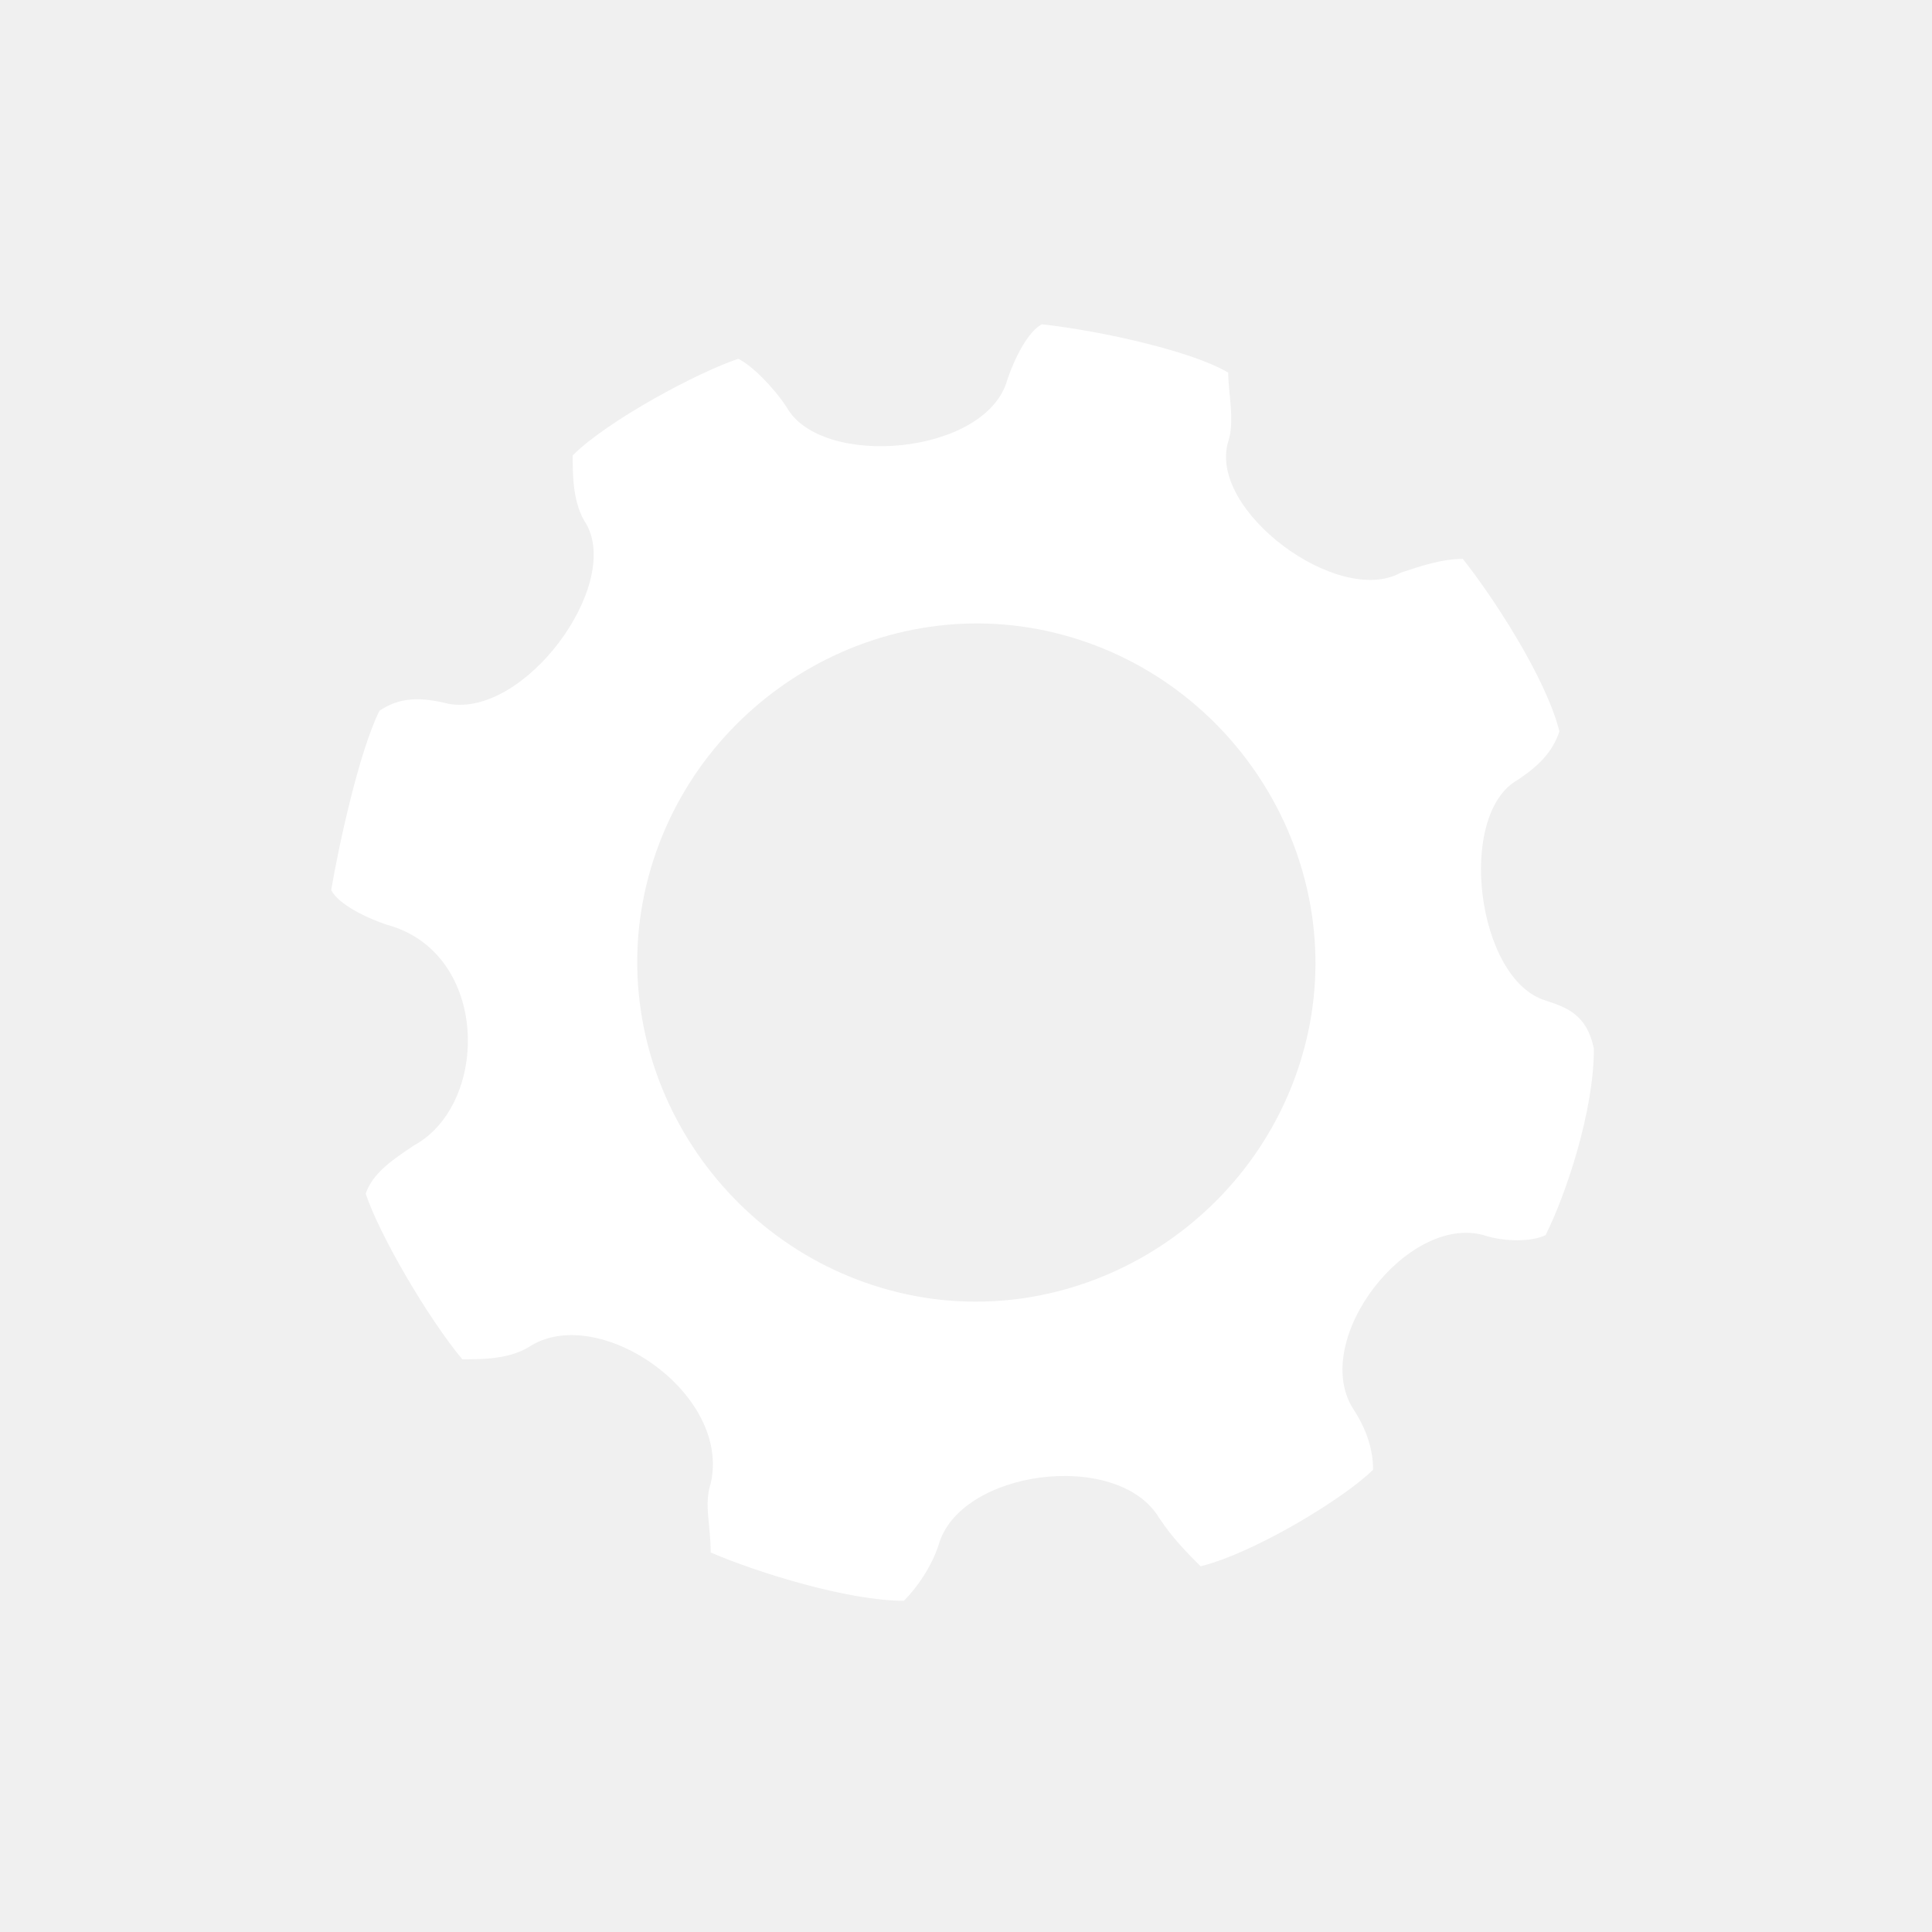
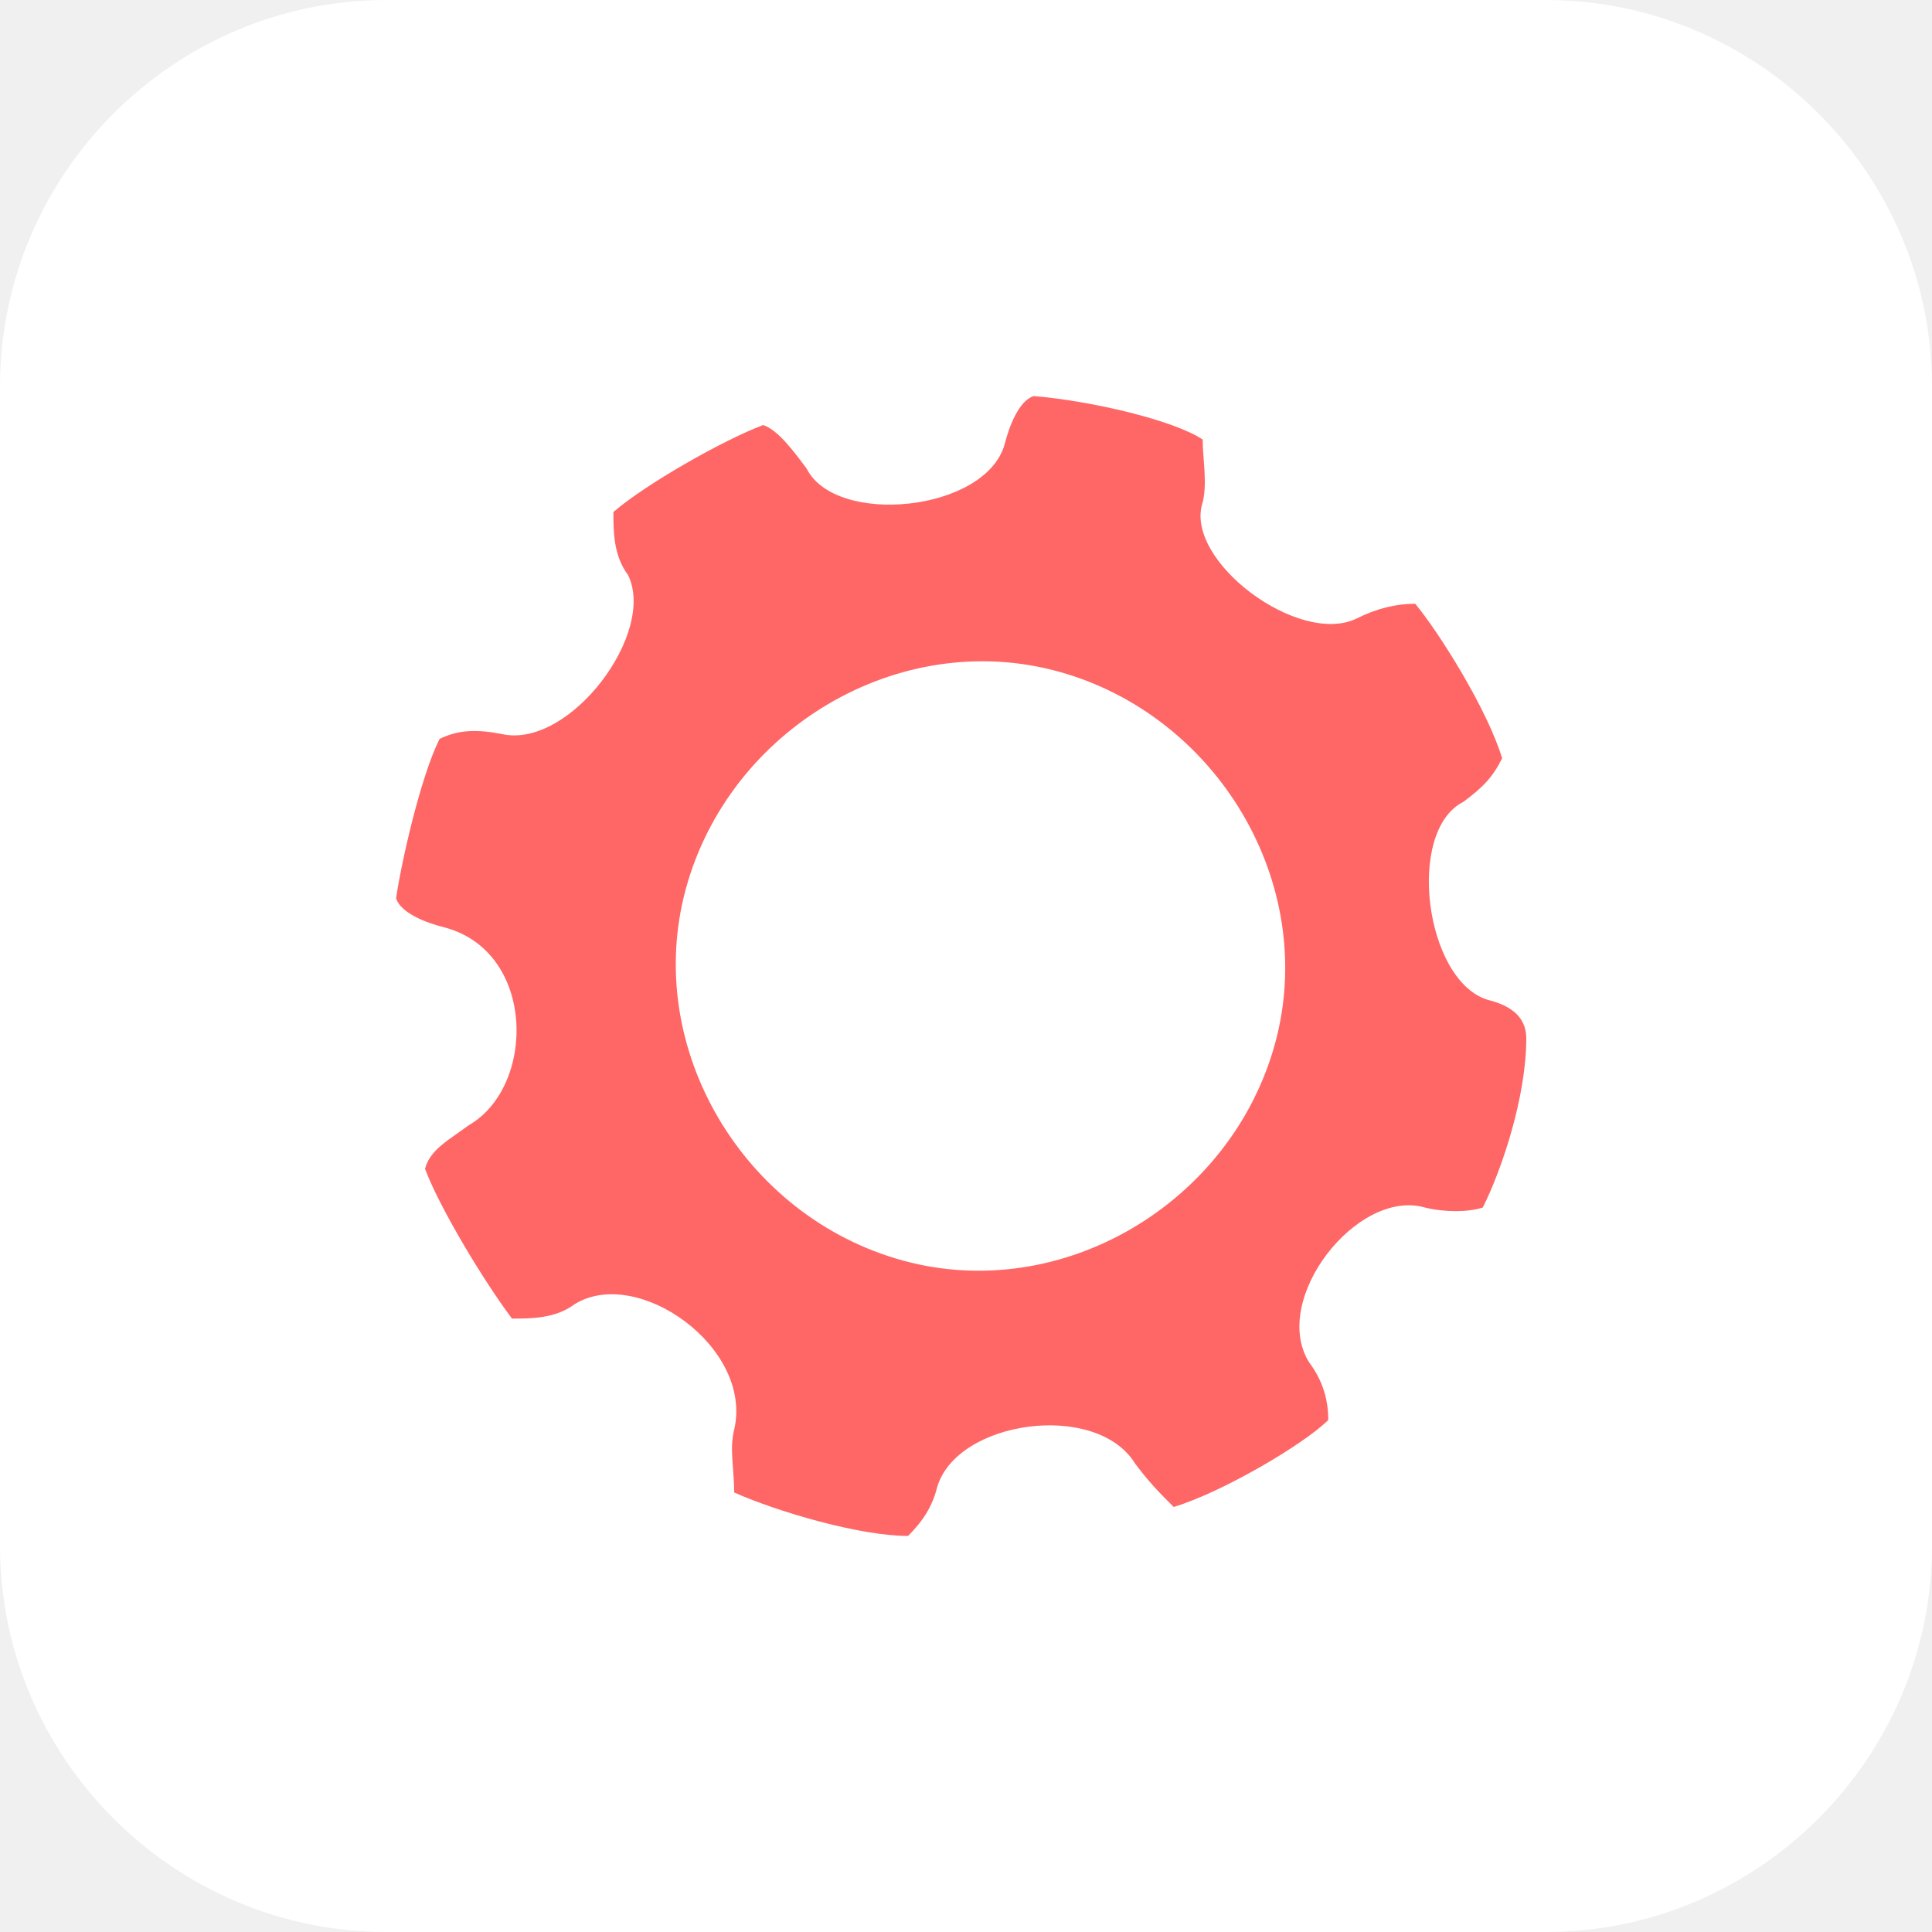
- <svg xmlns="http://www.w3.org/2000/svg" version="1.1" id="Layer_1" x="0px" y="0px" viewBox="0 0 28 28" style="enable-background:new 0 0 28 28;" xml:space="preserve">
-   <style type="text/css">
- 	.st0{fill:none;stroke:#E6E6E6;stroke-miterlimit:10;}
- 	.st1{clip-path:url(#SVGID_2_);fill:#FD6D6D;}
- 	.st2{fill:#FD6D6D;}
- 	.st3{fill:#FFFFFF;}
- 	.st4{fill:#007D90;}
- 	.st5{fill:#B3B3B3;}
- 	.st6{fill:none;stroke:#007D90;stroke-width:2;stroke-miterlimit:10;}
- 	.st7{fill:none;stroke:#000000;stroke-miterlimit:10;}
- 	.st8{fill:none;stroke:#007D90;stroke-miterlimit:10;}
- 	.st9{fill:none;stroke:#999999;stroke-miterlimit:10;}
- 	.st10{fill-rule:evenodd;clip-rule:evenodd;fill:#007D90;}
- 	.st11{fill:none;stroke:#FD6D6D;stroke-miterlimit:10;}
- 	.st12{fill:none;stroke:#FD6D6D;stroke-miterlimit:10;stroke-dasharray:12,12;}
- 	.st13{fill:none;stroke:#FD6D6D;stroke-miterlimit:10;stroke-dasharray:14,14;}
- 	.st14{fill:none;stroke:#B3B3B3;stroke-miterlimit:10;}
- 	.st15{fill:none;stroke:#4D4D4D;stroke-miterlimit:10;}
- 	.st16{fill:#4D4D4D;}
- 	.st17{fill:none;stroke:#808080;stroke-miterlimit:10;}
- 	.st18{fill:none;stroke:#808080;stroke-linejoin:round;stroke-miterlimit:10;}
- 	.st19{opacity:0.8;fill:#FFFFFF;}
- 	.st20{fill:#808080;}
- </style>
-   <path class="st3" d="M22.4,14.5c-1-0.3-1.3-2.7-0.4-3.2c0.3-0.2,0.5-0.4,0.6-0.7c-0.2-0.8-1-2-1.4-2.5c-0.3,0-0.6,0.1-0.9,0.2  c-0.9,0.5-2.8-0.9-2.5-1.9c0.1-0.3,0-0.7,0-1c-0.5-0.3-1.8-0.6-2.7-0.7c-0.2,0.1-0.4,0.5-0.5,0.8c-0.3,1.1-2.7,1.3-3.2,0.4  c-0.2-0.3-0.5-0.6-0.7-0.7c-0.6,0.2-1.9,0.9-2.4,1.4c0,0.3,0,0.7,0.2,1c0.5,0.9-0.9,2.8-2,2.6c-0.4-0.1-0.7-0.1-1,0.1  c-0.3,0.6-0.6,2-0.7,2.6c0.1,0.2,0.5,0.4,0.8,0.5c1.5,0.4,1.5,2.6,0.4,3.2c-0.3,0.2-0.6,0.4-0.7,0.7c0.2,0.6,0.9,1.8,1.4,2.4  c0.3,0,0.7,0,1-0.2c1-0.6,2.9,0.7,2.6,2c-0.1,0.3,0,0.6,0,1c0.7,0.3,2,0.7,2.8,0.7c0.2-0.2,0.4-0.5,0.5-0.8c0.3-1.1,2.6-1.4,3.2-0.4  c0.2,0.3,0.4,0.5,0.6,0.7c0.8-0.2,2.1-1,2.5-1.4c0-0.3-0.1-0.6-0.3-0.9c-0.6-1,0.8-2.8,1.9-2.5c0.3,0.1,0.7,0.1,0.9,0  c0.3-0.6,0.7-1.8,0.7-2.7C23,14.7,22.7,14.6,22.4,14.5z M18.9,15.2c-0.7,2.6-3.4,4.2-6,3.5c-2.6-0.7-4.2-3.4-3.5-6  c0.7-2.6,3.4-4.2,6-3.5C18,9.9,19.6,12.6,18.9,15.2z" />
+ <svg xmlns="http://www.w3.org/2000/svg" version="1.1" id="Layer_1" x="0px" y="0px" viewBox="0 0 40 40" enable-background="new 0 0 40 40" xml:space="preserve">
+   <path fill="#FFFFFF" d="M32,40H8c-4.4,0-8-3.6-8-8V8c0-4.4,3.6-8,8-8h24c4.4,0,8,3.6,8,8v24C40,36.4,36.4,40,32,40z" />
+   <path id="person" display="none" fill="#FFFFFF" d="M33.3,29.9c-1.2-3.2-3.2-3.9-4.9-4.2c-1.4-0.2-3.1-0.8-3.7-1.1  c0-0.3,0-0.8,0-1.7l0.1-0.1l0,0c0.8-1.1,1.2-2.1,1.4-2.8c0.5-0.4,1.1-1.1,1.4-2.5c0.2-0.8,0.3-1.8-0.3-2.5c0,0,0,0,0-0.1  c0.5-5.1-2.7-7.7-4.7-8.3l0,0l0,0c-0.7-0.2-1.4-0.3-2.1-0.3c-0.2,0-0.3,0-0.4,0c-0.1,0-0.3,0-0.4,0c-0.6,0-1.3,0.1-2.1,0.3l0,0l0,0  c-2,0.6-5.2,3.2-4.7,8.3c0,0,0,0,0,0.1c-0.6,0.7-0.4,1.7-0.3,2.5c0.3,1.4,0.9,2.1,1.4,2.5c0.2,0.7,0.6,1.7,1.3,2.8l0,0l0,0  c0,0.1,0.1,0.1,0.1,0.2c0.1,0.9,0,1.4,0,1.7c-0.6,0.3-2.3,0.8-3.7,1.1c-1.6,0.3-3.7,1-4.9,4.2c-0.2,0.5-0.1,1.1,0.2,1.6  c1.2,1.8,7.7,2.2,13,2.2c5.2,0,11.7-0.4,13-2.2C33.4,31,33.5,30.4,33.3,29.9z M15.1,19c-0.2,0-0.8-0.1-1.2-1.8  c-0.4-1.4,0-1.6,0.2-1.6c0.1,0,0.2,0,0.2,0C13.1,9.4,18,7.8,18,7.8c0.7-0.2,1.2-0.3,1.7-0.3c0.2,0,0.3,0,0.4,0c0.1,0,0.3,0,0.4,0  c0.5,0,1,0.1,1.7,0.3c0,0,4.8,1.7,3.7,7.9c0,0,0.1,0,0.2,0c0.2,0,0.6,0.2,0.3,1.5C26,18.9,25.3,19,25.2,19l0,0c0,0-0.1,1.6-1.6,3.4  l0,0c-1.2,1.2-2.3,1.7-3.5,1.7c-1.5-0.1-2.6-1.1-3.2-1.7l0,0C15.2,20.5,15.1,19,15.1,19L15.1,19z M20.1,32.3c-6.2,0-12.4-0.7-11.9-2  c1-2.6,2.6-3.1,3.9-3.4c1.3-0.2,4.4-1,4.6-1.7c0.1-0.2,0.1-0.6,0.1-1.1c0.8,0.6,1.8,1.1,3.1,1.2c0.1,0,0.1,0,0.2,0  c1.1,0,2.2-0.4,3.3-1.2c0,0.5,0,0.9,0.1,1.1c0.3,0.7,3.4,1.5,4.6,1.7c1.3,0.2,2.9,0.7,3.9,3.4C32.5,31.6,26.3,32.3,20.1,32.3z" />
+   <path id="cog" fill="#FF6666" d="M30.8,20.7c-1.3-0.4-1.7-3.5-0.5-4.1c0.4-0.3,0.6-0.5,0.8-0.9c-0.3-1-1.3-2.6-1.8-3.2  c-0.4,0-0.8,0.1-1.2,0.3c-1.2,0.6-3.6-1.2-3.2-2.4c0.1-0.4,0-0.9,0-1.3c-0.6-0.4-2.3-0.8-3.5-0.9c-0.3,0.1-0.5,0.6-0.6,1  c-0.4,1.4-3.5,1.7-4.1,0.5c-0.3-0.4-0.6-0.8-0.9-0.9c-0.8,0.3-2.4,1.2-3.1,1.8c0,0.4,0,0.9,0.3,1.3c0.6,1.2-1.2,3.6-2.6,3.3  c-0.5-0.1-0.9-0.1-1.3,0.1c-0.4,0.8-0.8,2.6-0.9,3.3c0.1,0.3,0.6,0.5,1,0.6c1.9,0.5,1.9,3.3,0.5,4.1c-0.4,0.3-0.8,0.5-0.9,0.9  c0.3,0.8,1.2,2.3,1.8,3.1c0.4,0,0.9,0,1.3-0.3c1.3-0.8,3.7,0.9,3.3,2.6c-0.1,0.4,0,0.8,0,1.3c0.9,0.4,2.6,0.9,3.6,0.9  c0.3-0.3,0.5-0.6,0.6-1c0.4-1.4,3.3-1.8,4.1-0.5c0.3,0.4,0.5,0.6,0.8,0.9c1-0.3,2.7-1.3,3.2-1.8c0-0.4-0.1-0.8-0.4-1.2  c-0.8-1.3,1-3.6,2.4-3.2c0.4,0.1,0.9,0.1,1.2,0c0.4-0.8,0.9-2.3,0.9-3.5C31.6,21,31.2,20.8,30.8,20.7z M26.4,21.6  c-0.9,3.3-4.4,5.4-7.7,4.5c-3.3-0.9-5.4-4.4-4.5-7.7s4.4-5.4,7.7-4.5C25.2,14.8,27.3,18.3,26.4,21.6z" />
</svg>
